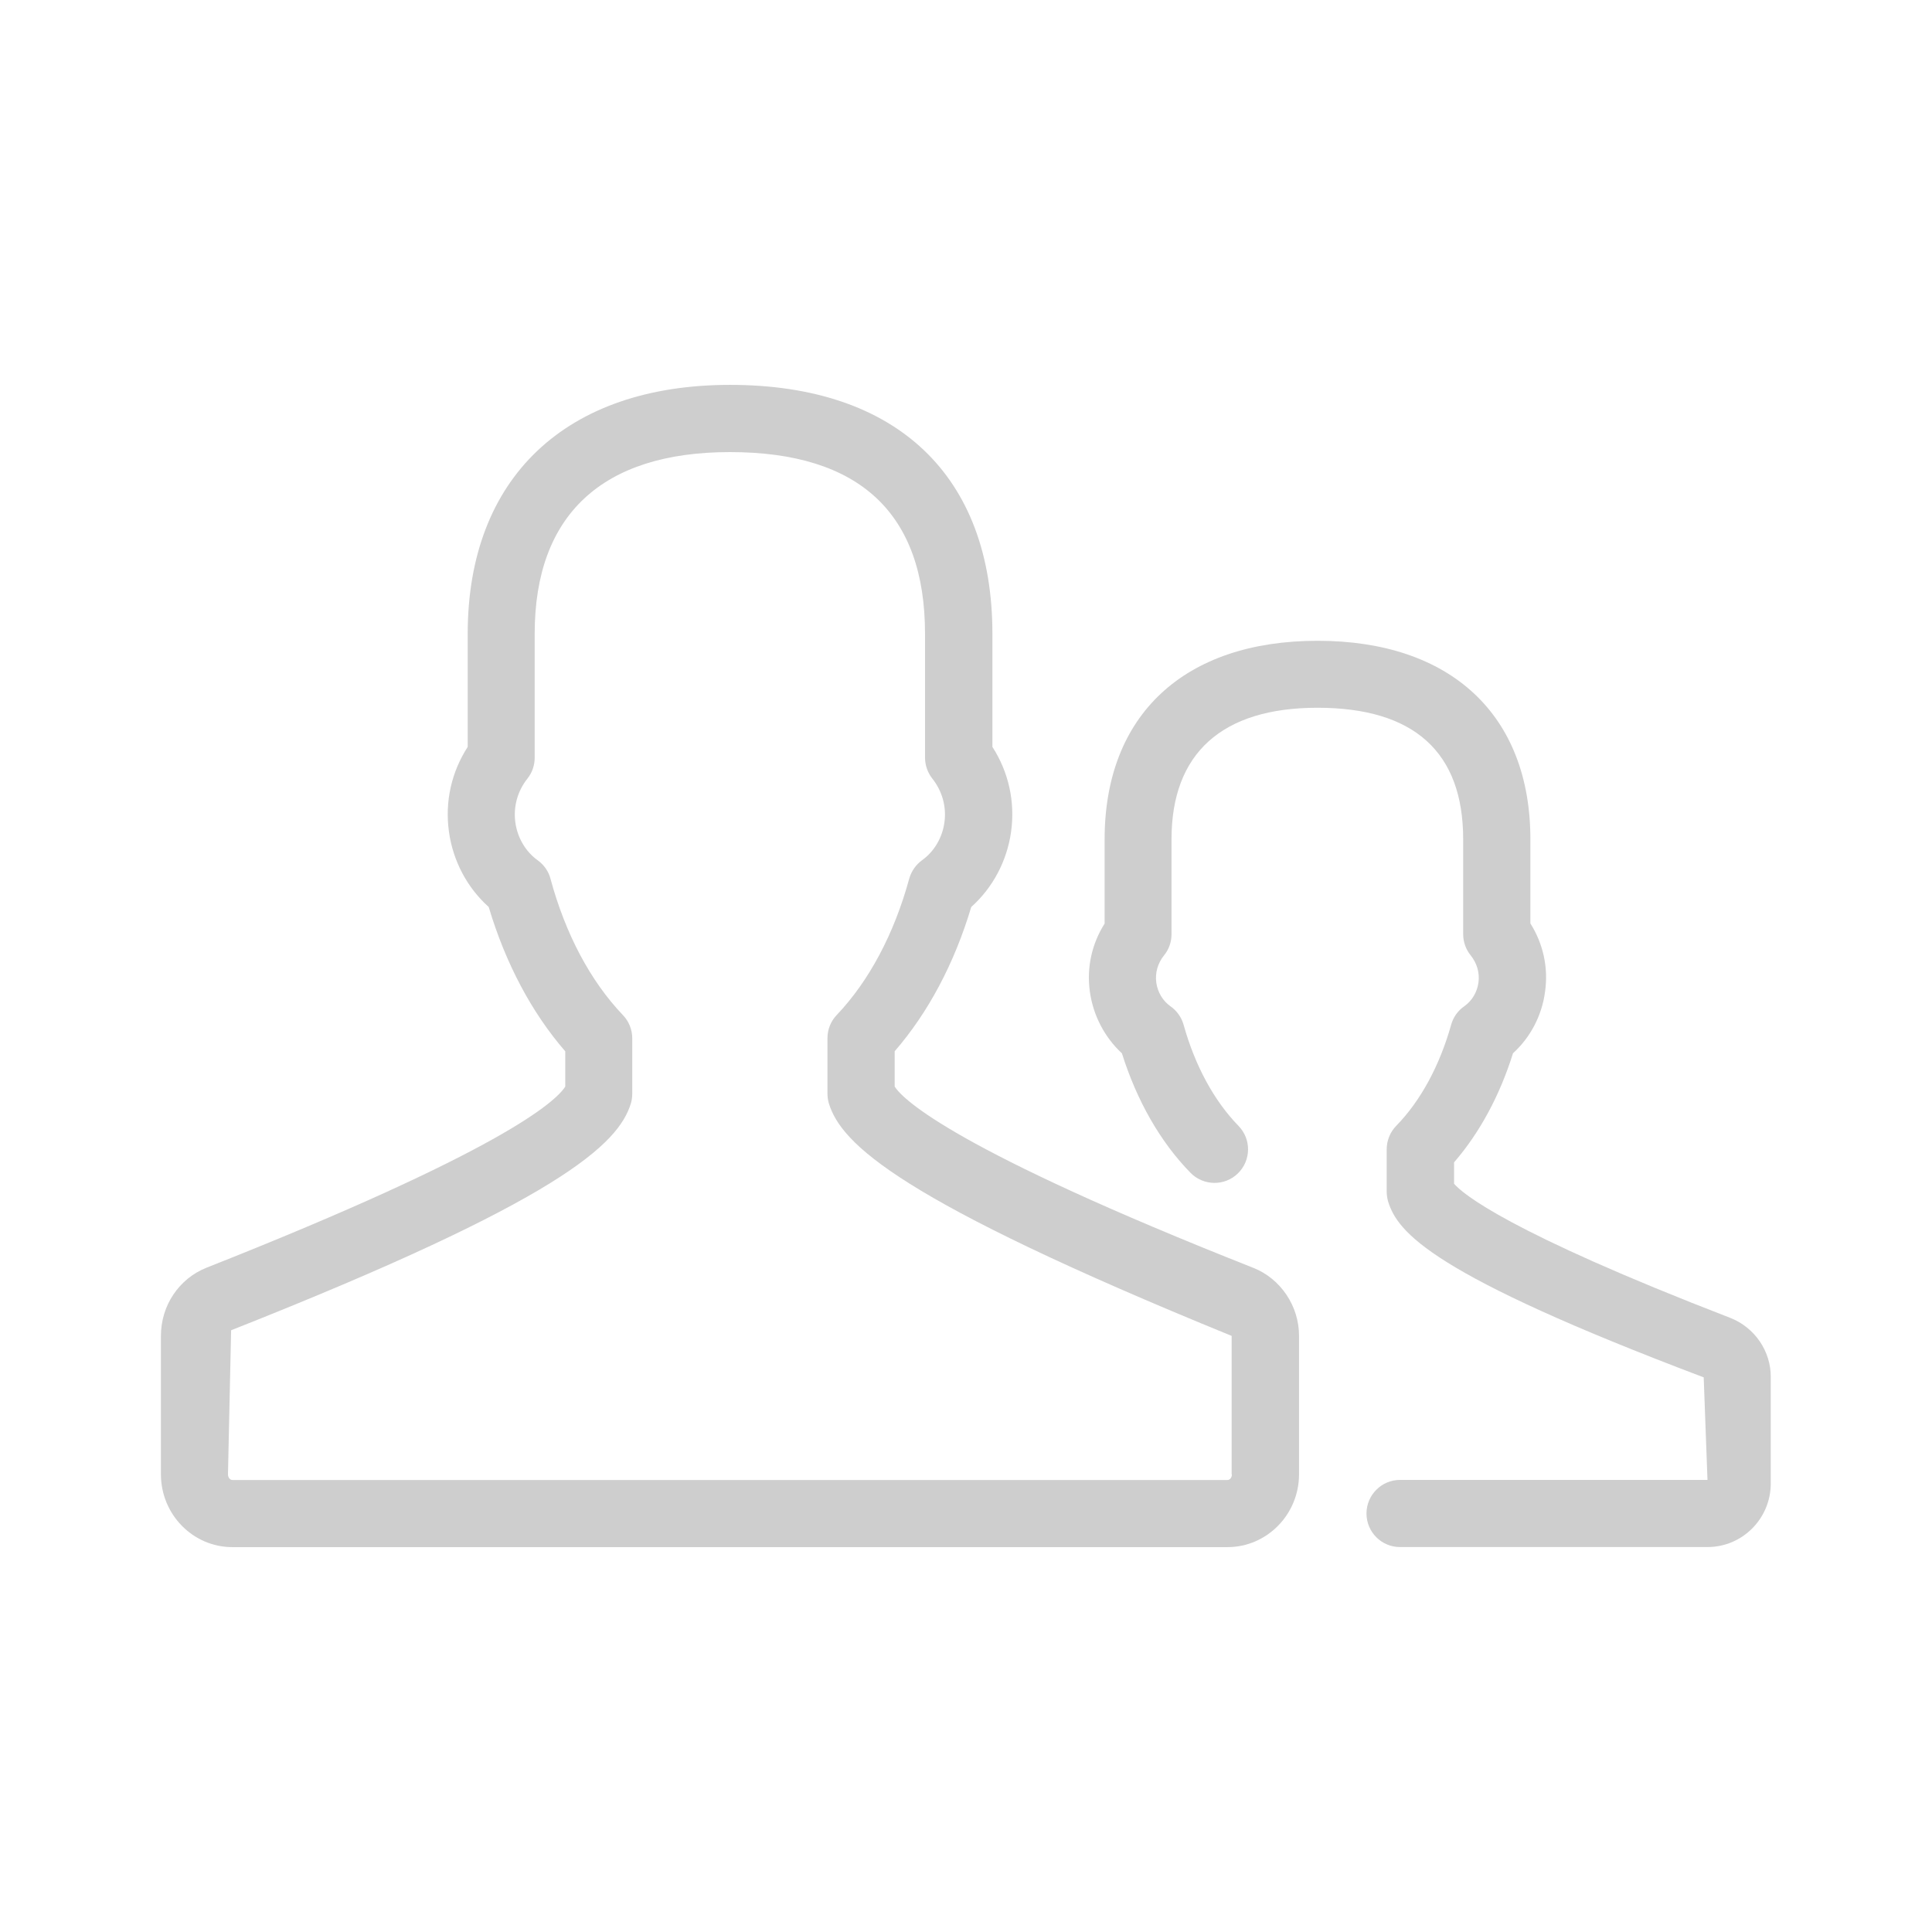
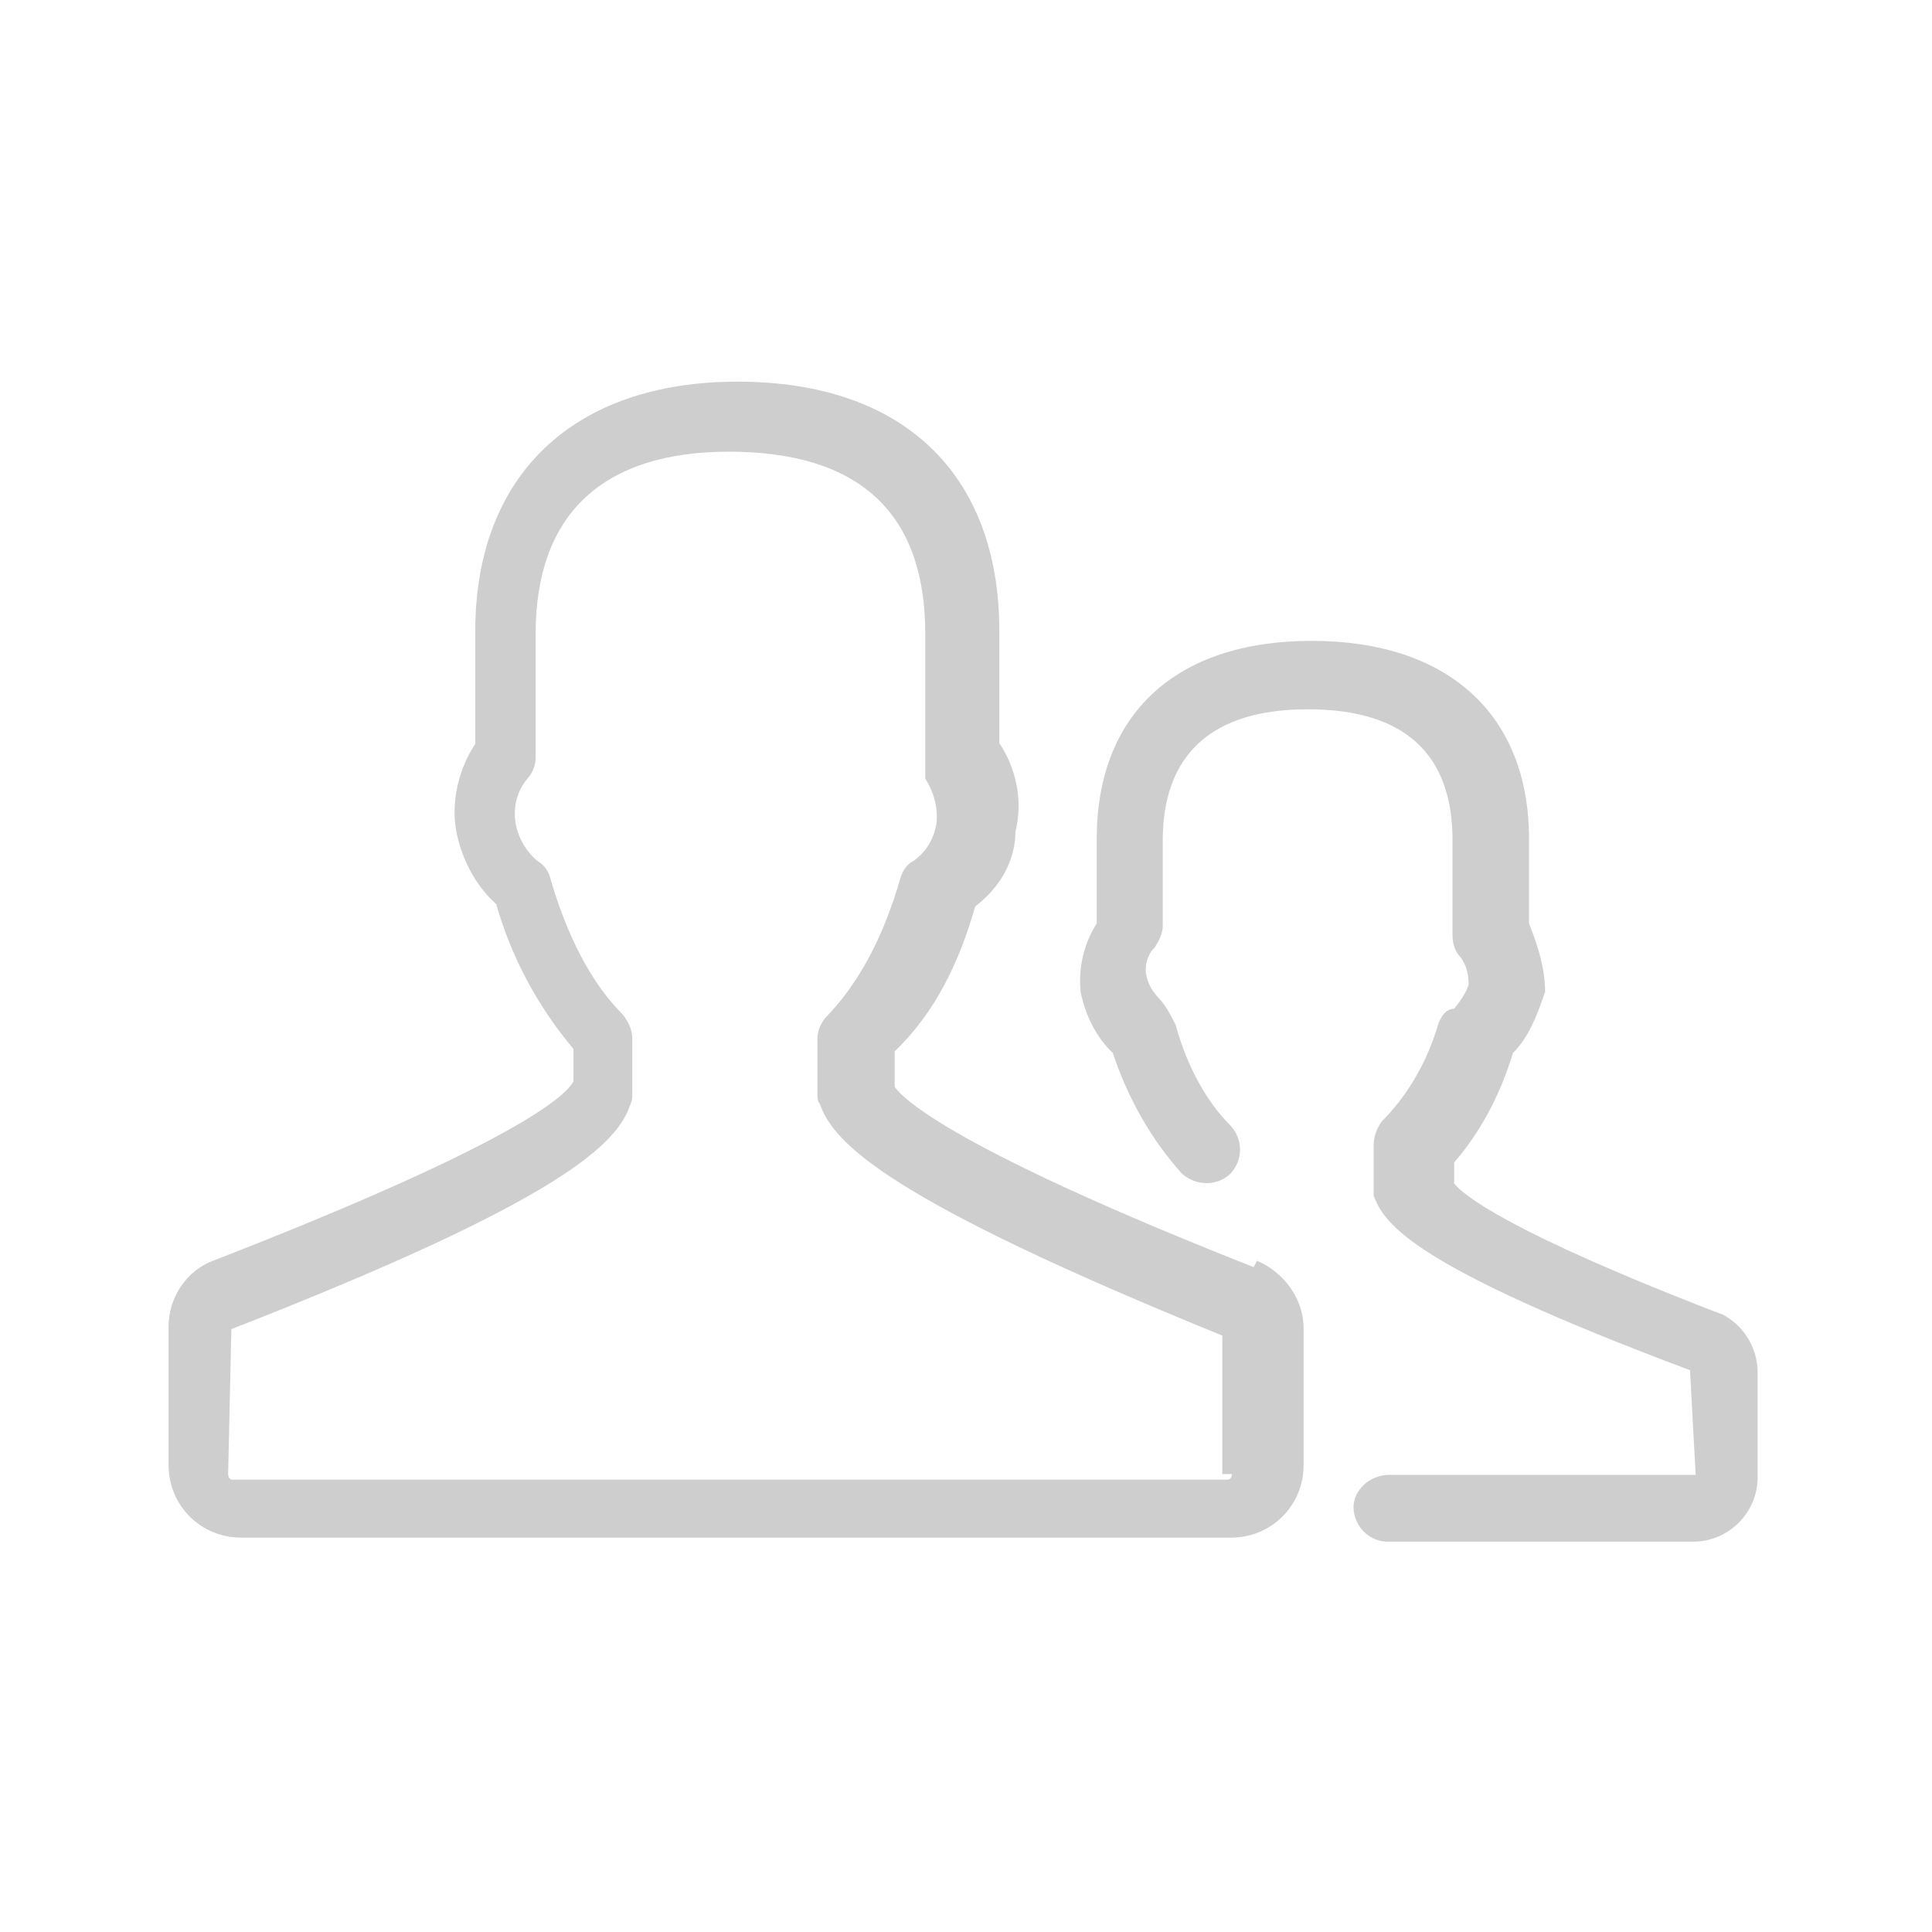
- <svg xmlns="http://www.w3.org/2000/svg" version="1.1" id="Layer_1" x="0px" y="0px" width="24px" height="24px" viewBox="-0.004 -3.341 24 24" enable-background="new -0.004 -3.341 24 24" xml:space="preserve">
-   <g>
-     <path fill="#CECECE" d="M15.566,12.409c-3.707-1.465-4.347-2.085-4.456-2.252V9.718c0.415-0.478,0.742-1.091,0.951-1.792   c0.267-0.238,0.444-0.571,0.495-0.934c0.052-0.374-0.031-0.743-0.232-1.055V4.532c0-1.964-1.188-3.092-3.259-3.092   c-2.041,0-3.259,1.156-3.259,3.092v1.405C5.604,6.25,5.521,6.618,5.573,6.991C5.623,7.354,5.8,7.687,6.067,7.926   C6.276,8.627,6.602,9.24,7.018,9.719v0.438c-0.122,0.191-0.8,0.805-4.457,2.25c-0.343,0.137-0.566,0.471-0.566,0.847v1.719   c0,0.5,0.399,0.905,0.887,0.905h12.362c0.489,0,0.889-0.405,0.889-0.905v-1.719C16.134,12.883,15.904,12.543,15.566,12.409z    M15.299,14.973c0,0.044-0.027,0.071-0.054,0.071H2.882c-0.025,0-0.054-0.027-0.054-0.071l0.039-1.789   c4.104-1.622,4.811-2.314,4.966-2.818c0.012-0.039,0.017-0.081,0.017-0.122V9.556c0-0.107-0.042-0.21-0.116-0.287   c-0.402-0.421-0.714-1.006-0.9-1.695C6.81,7.482,6.752,7.401,6.676,7.346c-0.15-0.107-0.251-0.278-0.278-0.469   c-0.027-0.195,0.026-0.39,0.15-0.546c0.059-0.074,0.09-0.165,0.09-0.259V4.532c0-1.477,0.839-2.257,2.425-2.257   c1.609,0,2.424,0.759,2.424,2.257V6.07c0,0.094,0.032,0.186,0.09,0.26c0.124,0.156,0.178,0.35,0.151,0.546   c-0.027,0.191-0.128,0.362-0.278,0.469c-0.077,0.056-0.133,0.137-0.159,0.228c-0.188,0.688-0.5,1.273-0.901,1.695   c-0.074,0.077-0.115,0.181-0.115,0.287v0.688c0,0.042,0.006,0.083,0.017,0.122c0.156,0.506,0.863,1.199,5.004,2.889V14.973z" />
-     <path fill="#CECECE" d="M21.492,13.031c-2.778-1.073-3.328-1.545-3.433-1.667v-0.266c0.317-0.366,0.568-0.83,0.732-1.355   c0.217-0.197,0.359-0.469,0.398-0.763c0.043-0.299-0.022-0.596-0.182-0.85V7.085c0-1.544-0.988-2.466-2.644-2.466   s-2.645,0.922-2.645,2.466v1.047c-0.16,0.253-0.225,0.548-0.183,0.848c0.041,0.294,0.184,0.566,0.398,0.764   c0.186,0.591,0.478,1.102,0.852,1.484c0.161,0.164,0.425,0.168,0.589,0.007c0.165-0.161,0.168-0.425,0.007-0.59   c-0.303-0.311-0.539-0.745-0.682-1.256c-0.026-0.092-0.083-0.173-0.161-0.228c-0.097-0.068-0.161-0.175-0.178-0.295   c-0.017-0.122,0.018-0.242,0.096-0.339c0.061-0.074,0.093-0.167,0.093-0.263v-1.18c0-1.067,0.627-1.633,1.813-1.633   c1.199,0,1.81,0.55,1.81,1.633v1.179c0,0.096,0.033,0.19,0.093,0.263c0.078,0.098,0.114,0.218,0.097,0.339   c-0.017,0.12-0.08,0.226-0.176,0.294c-0.08,0.055-0.137,0.136-0.163,0.229c-0.144,0.511-0.379,0.945-0.682,1.256   c-0.077,0.078-0.119,0.185-0.119,0.292v0.527c0,0.042,0.007,0.084,0.018,0.123c0.121,0.385,0.534,0.903,3.92,2.183l0.047,1.274   h-3.82c-0.229,0-0.416,0.188-0.416,0.417c0,0.231,0.187,0.417,0.416,0.417h3.82c0.435,0,0.786-0.355,0.786-0.79V13.77   C21.997,13.445,21.793,13.149,21.492,13.031z" />
+ <svg xmlns="http://www.w3.org/2000/svg" width="24" height="24" viewBox="-0.004 -3.341 24 24">
+   <g fill="#CECECE">
+     <path d="M15.57 12.4c-3.7-1.46-4.35-2.08-4.46-2.24v-.44c.5-.48.8-1.1 1-1.8.3-.23.5-.56.5-.93.1-.4 0-.8-.2-1.1V4.5c0-1.96-1.2-3.1-3.25-3.1S5.9 2.57 5.9 4.5v1.4c-.2.3-.3.7-.24 1.06.06.35.24.7.5.93.2.7.54 1.3.96 1.8v.4c-.1.2-.8.8-4.45 2.22-.35.12-.58.46-.58.83v1.72c0 .5.4.9.9.9h12.3c.5 0 .9-.4.9-.9v-1.7c0-.37-.25-.7-.58-.84zm-.27 2.57c0 .05-.03.07-.06.07H2.88c-.02 0-.05-.02-.05-.07l.04-1.8c4.1-1.6 4.8-2.3 4.96-2.8.02-.04.02-.08.02-.13v-.68c0-.1-.04-.2-.12-.3-.4-.4-.7-1-.9-1.7-.02-.08-.08-.16-.15-.2-.15-.12-.25-.3-.28-.48-.03-.2.02-.4.15-.55.06-.07.1-.16.1-.26V4.53c0-1.48.83-2.26 2.4-2.26 1.62 0 2.44.76 2.44 2.26v1.8c.1.16.16.35.14.55-.03.2-.13.36-.28.47-.1.05-.14.13-.17.22-.2.7-.5 1.28-.9 1.7-.08.08-.13.18-.13.3v.67c0 .05 0 .1.03.13.17.5.87 1.2 5 2.88v1.72z" />
+     <path d="M21.5 13.03c-2.8-1.07-3.34-1.54-3.44-1.67v-.26c.32-.37.57-.83.73-1.36.2-.2.3-.47.4-.76 0-.3-.1-.6-.2-.85V7.08c0-1.54-1-2.46-2.7-2.46s-2.67.92-2.67 2.46v1.05c-.16.25-.23.55-.2.85.06.3.2.57.4.76.2.6.5 1.1.86 1.5.17.15.43.16.6 0 .16-.17.16-.43 0-.6-.3-.3-.54-.74-.68-1.25-.05-.1-.1-.2-.18-.3-.1-.1-.16-.2-.18-.3-.03-.1 0-.27.1-.36.05-.08.1-.17.1-.27V7.1c0-1.06.6-1.63 1.8-1.63 1.2 0 1.8.55 1.8 1.63v1.18c0 .1.03.2.1.27.07.1.1.2.1.34-.03.1-.1.2-.18.3-.1 0-.17.1-.2.2-.15.5-.4.9-.7 1.2-.07.1-.1.2-.1.3v.62c.13.37.54.9 3.93 2.17l.07 1.3h-3.8c-.26 0-.45.2-.45.4 0 .24.2.43.42.43h3.8c.44 0 .8-.36.8-.8v-1.3c0-.33-.2-.63-.5-.75z" />
  </g>
</svg>
